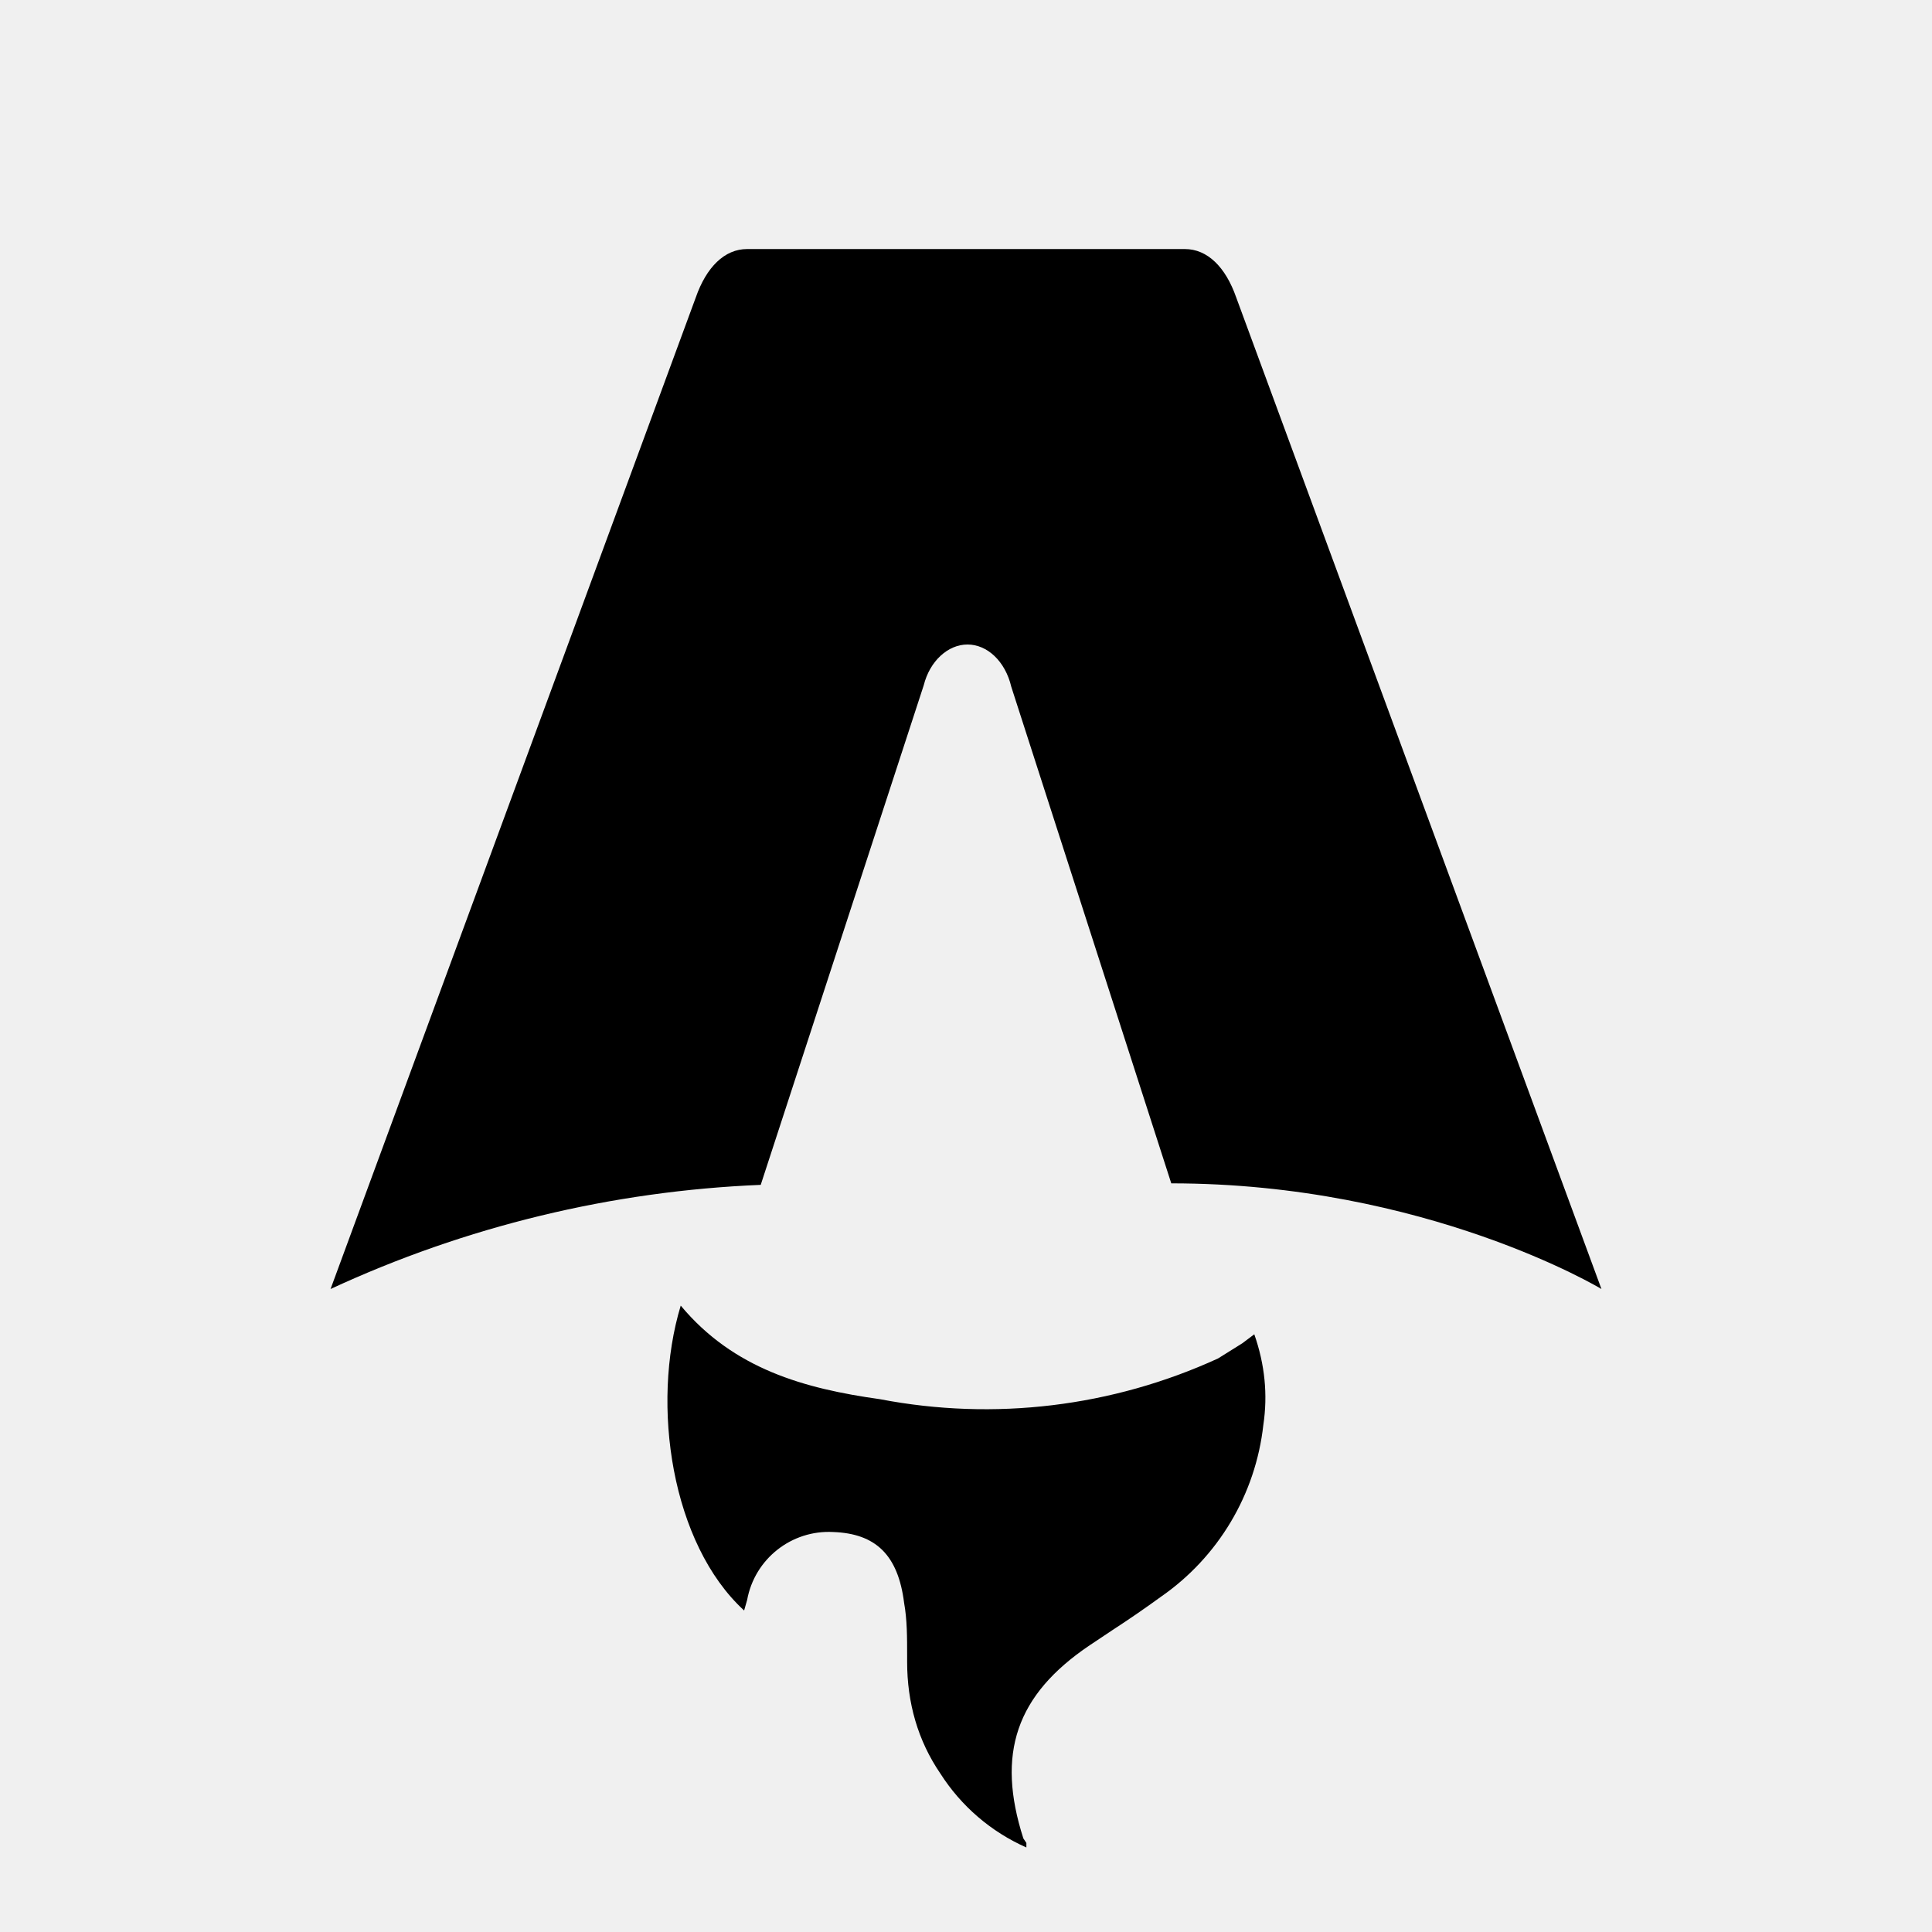
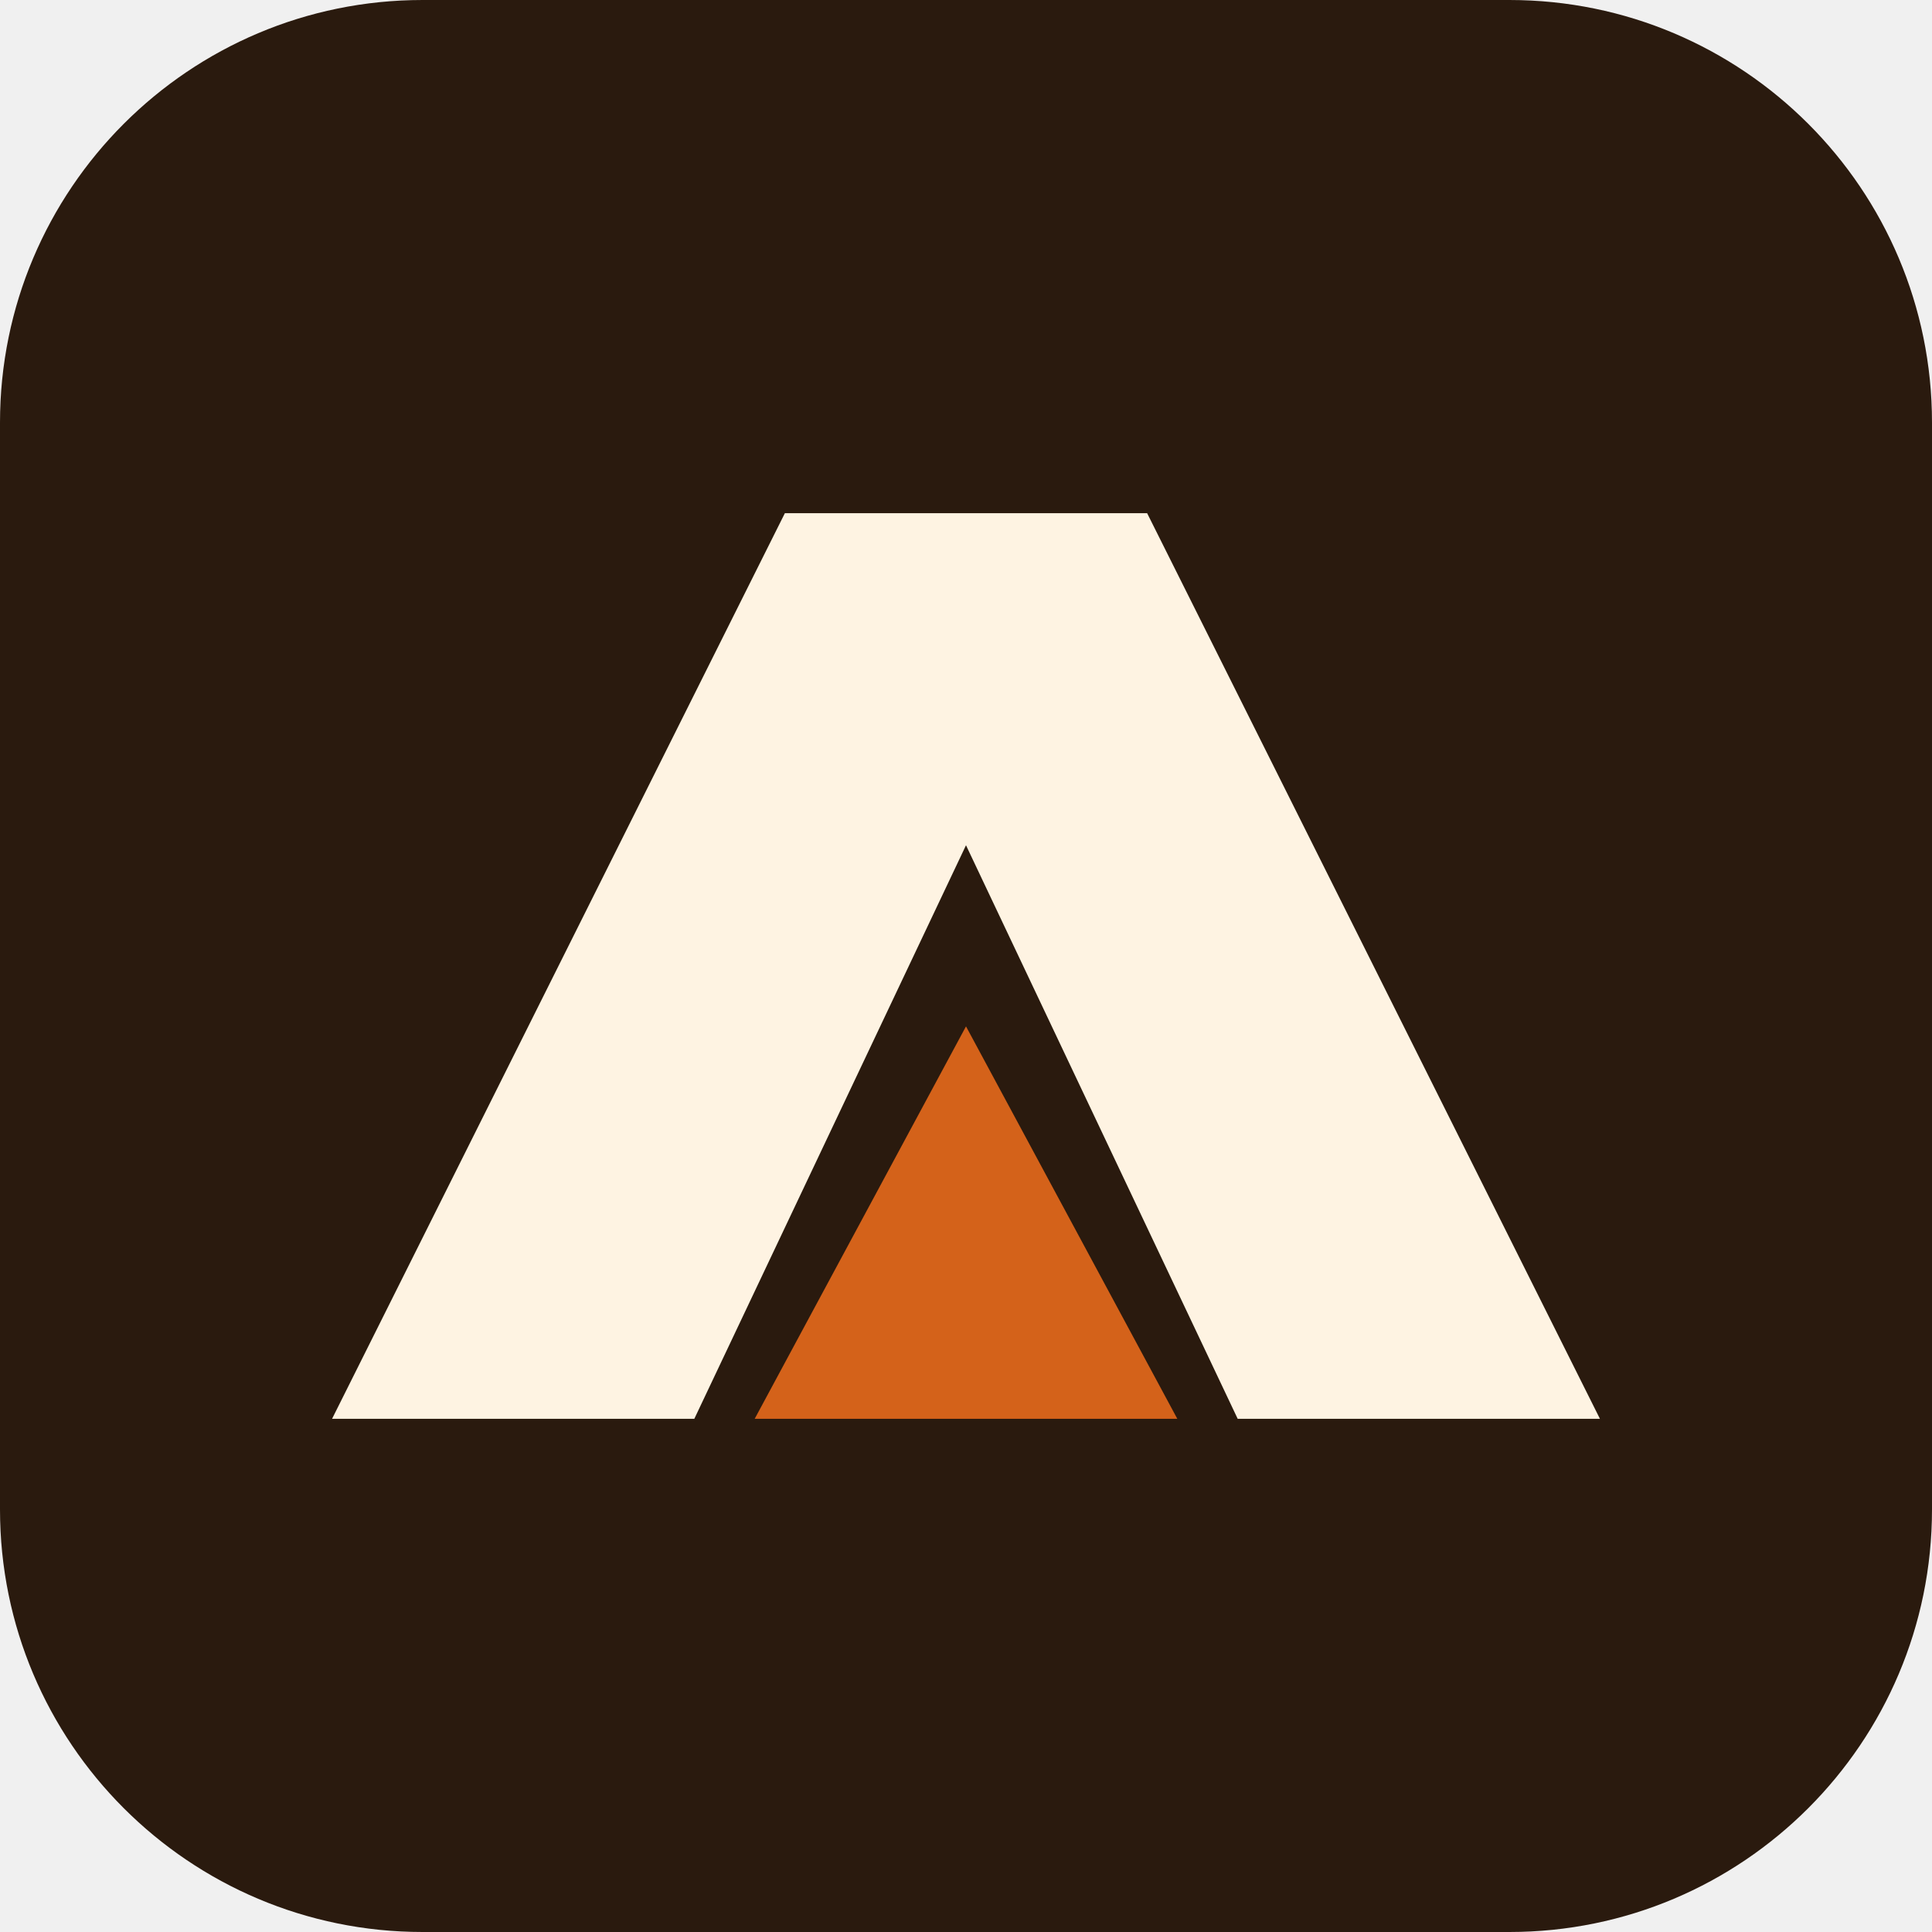
- <svg xmlns="http://www.w3.org/2000/svg" fill="none" viewBox="0 0 128 128">
-   <path d="M50.4 78.5a75.1 75.1 0 0 0-28.5 6.9l24.2-65.7c.7-2 1.9-3.2 3.4-3.2h29c1.5 0 2.7 1.2 3.4 3.2l24.2 65.7s-11.6-7-28.5-7L67 45.5c-.4-1.7-1.6-2.8-2.9-2.8-1.3 0-2.5 1.1-2.9 2.7L50.4 78.5Zm-1.1 28.2Zm-4.2-20.2c-2 6.6-.6 15.8 4.2 20.2a17.5 17.5 0 0 1 .2-.7 5.5 5.5 0 0 1 5.7-4.5c2.8.1 4.3 1.5 4.7 4.7.2 1.1.2 2.3.2 3.5v.4c0 2.7.7 5.2 2.2 7.4a13 13 0 0 0 5.7 4.9v-.3l-.2-.3c-1.8-5.6-.5-9.5 4.4-12.8l1.5-1a73 73 0 0 0 3.2-2.2 16 16 0 0 0 6.8-11.4c.3-2 .1-4-.6-6l-.8.6-1.6 1a37 37 0 0 1-22.4 2.7c-5-.7-9.7-2-13.2-6.2Z" />
-   <style>
-         path { fill: #000; }
-         @media (prefers-color-scheme: dark) {
-             path { fill: #FFF; }
-         }
-     </style>
+ <svg xmlns="http://www.w3.org/2000/svg" viewBox="0 0 64 64" role="img" aria-labelledby="title">
+   <rect width="64" height="64" rx="14" fill="#2A1A0E" />
+   <path d="M11 47 26 17h12l15 30H41L32 28 23 47Z" fill="#FEF3E2" />
+   <path d="m25 47 7-13 7 13Z" fill="#D4621A" />
</svg>
